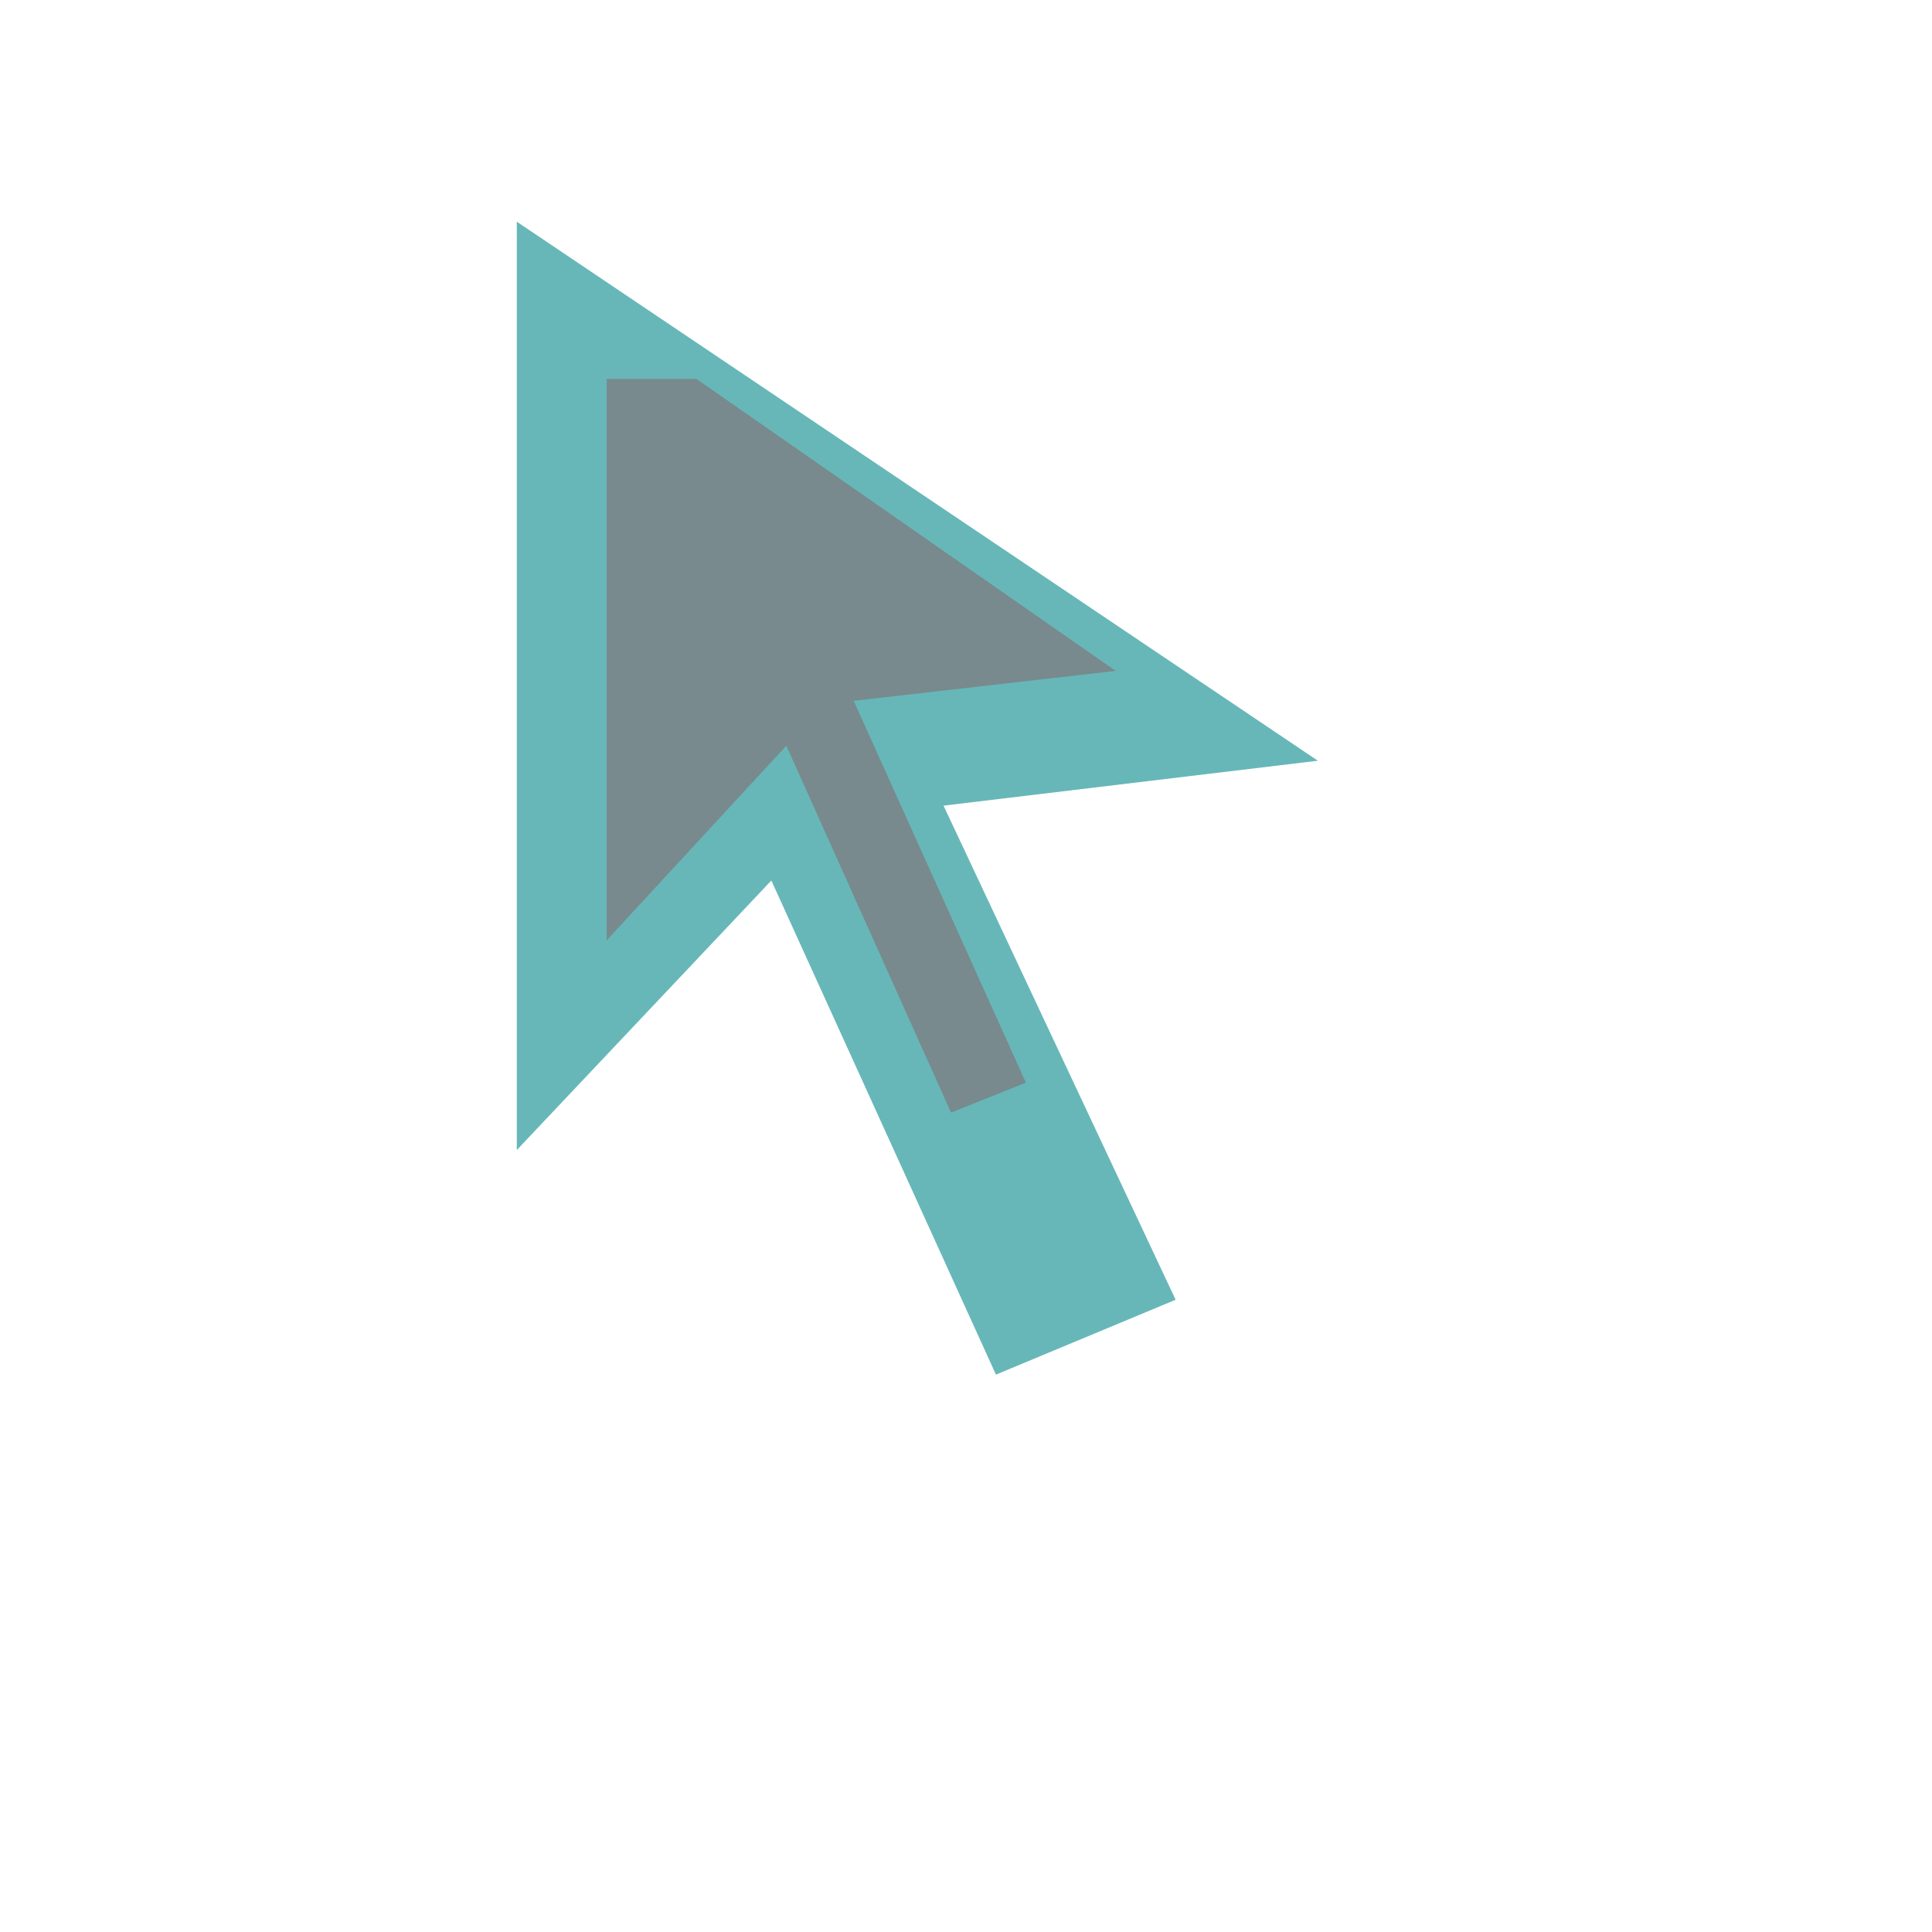
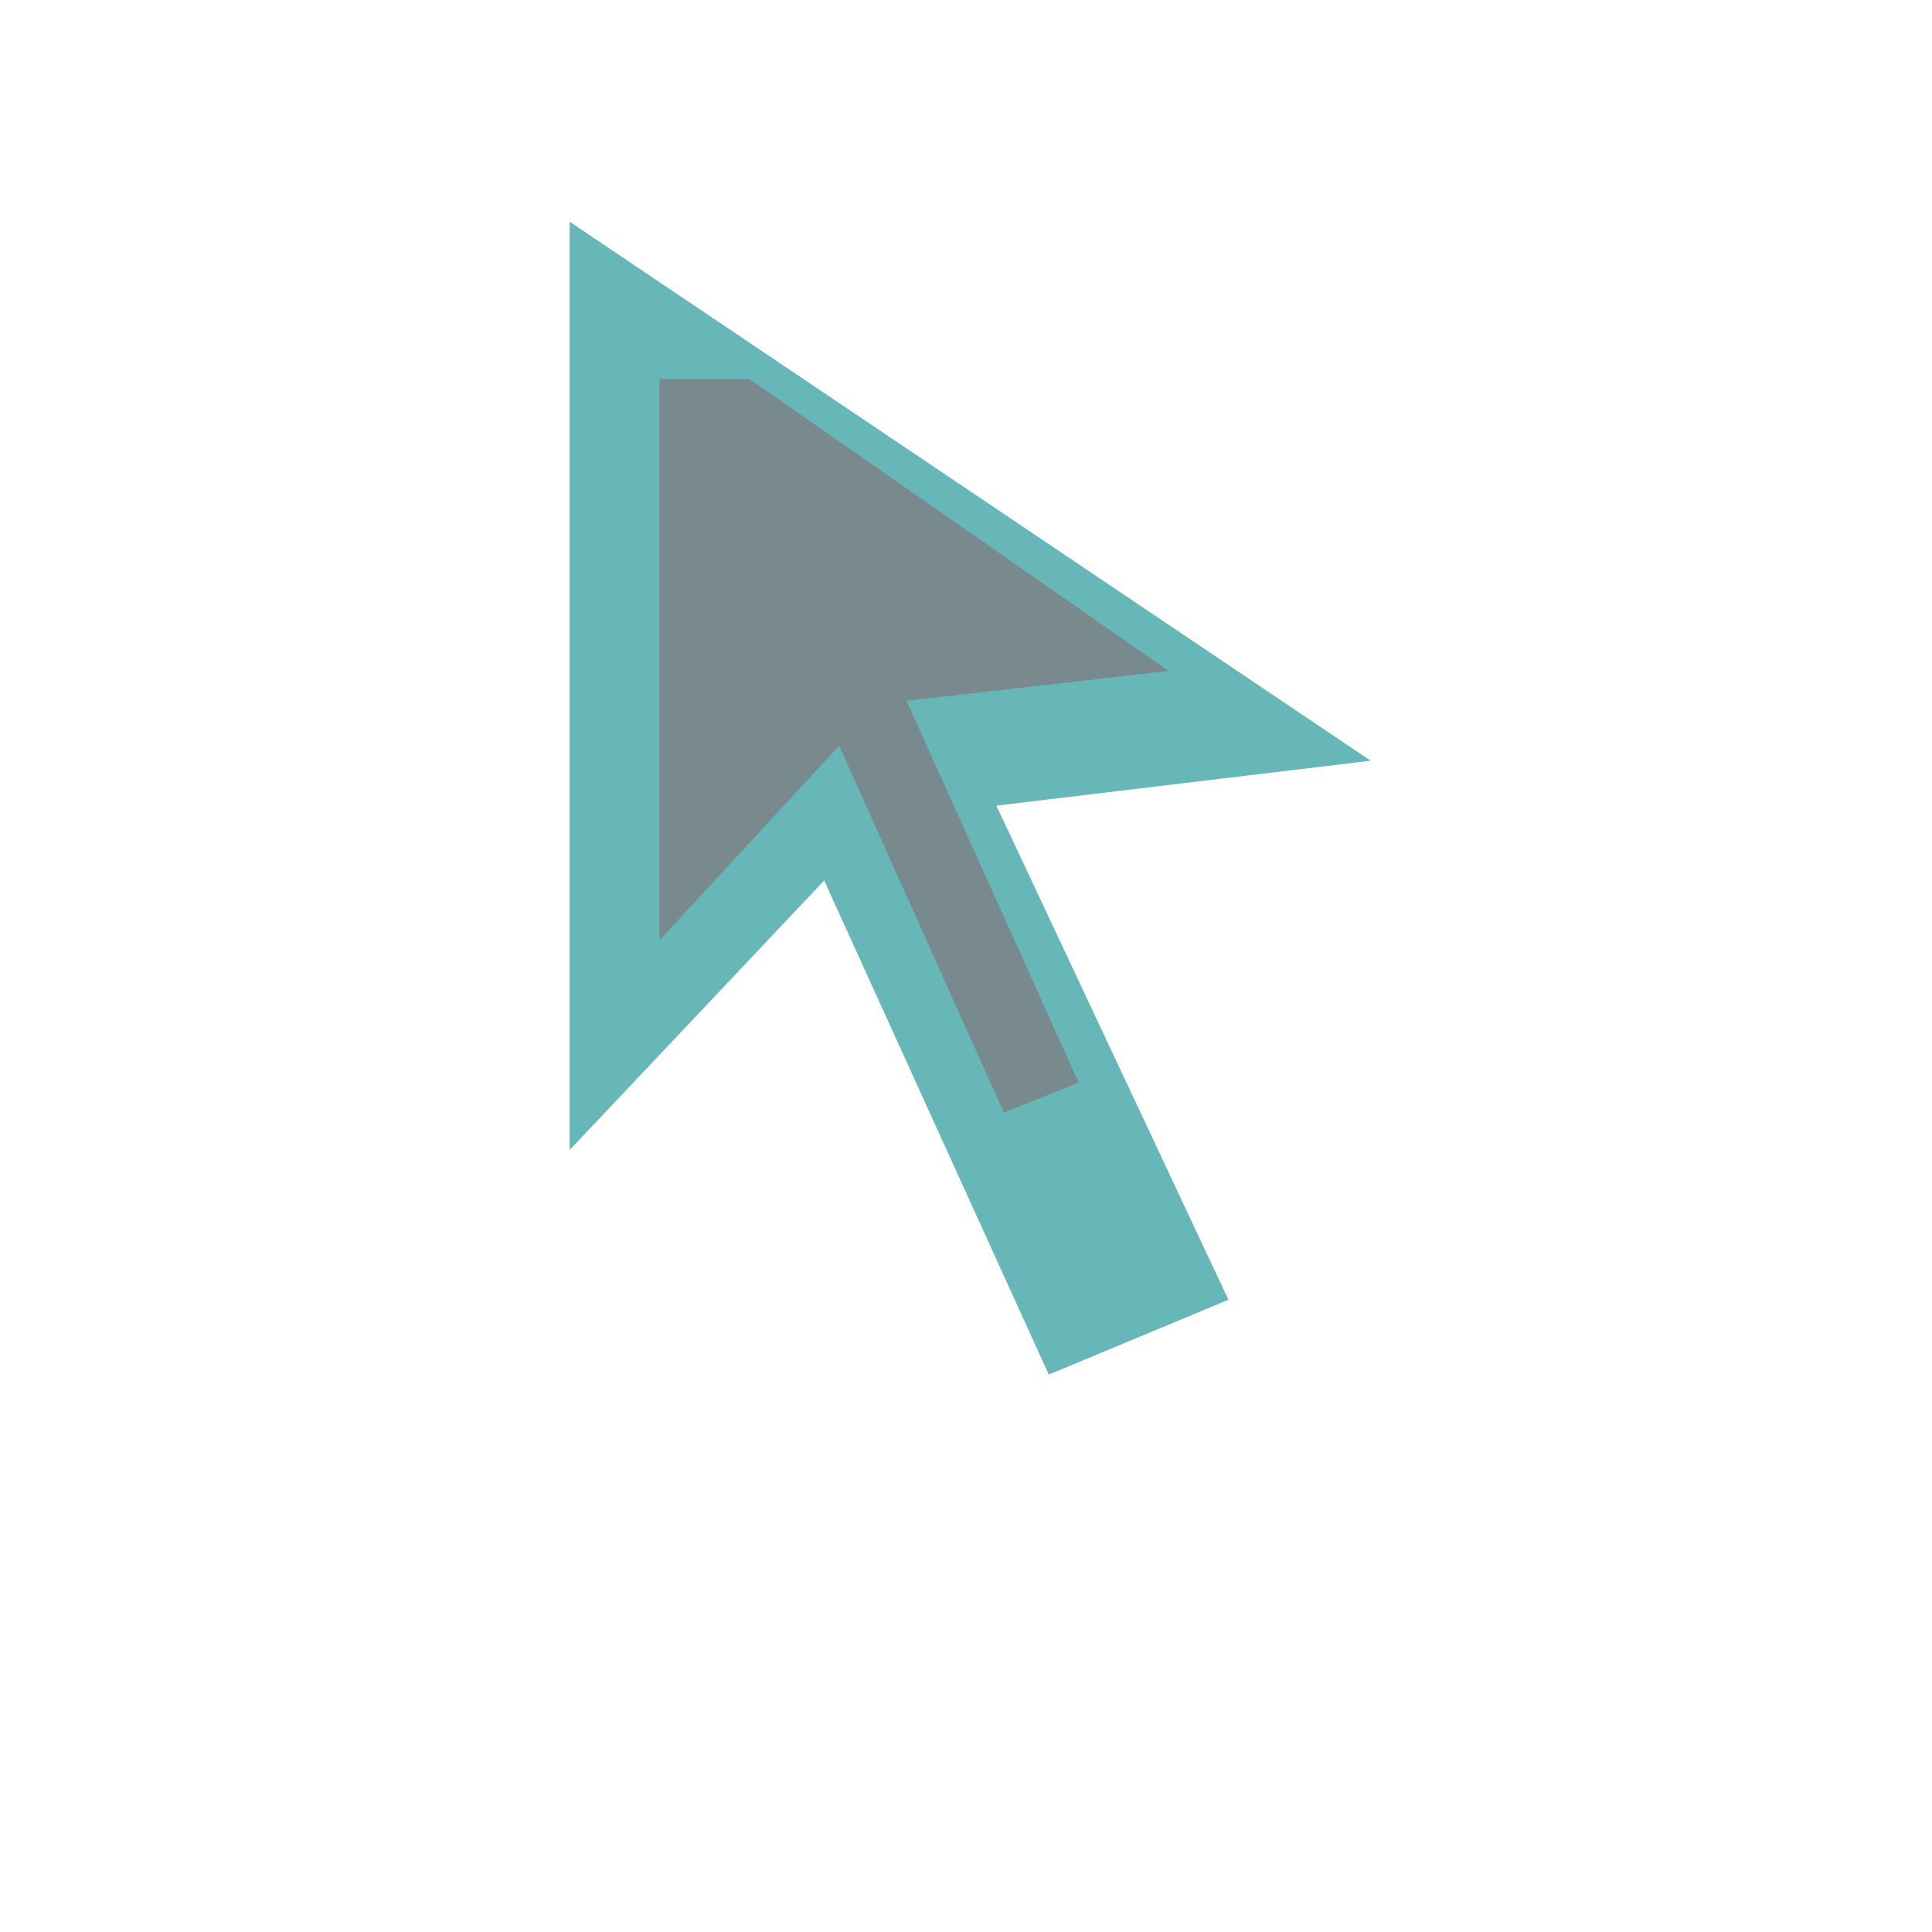
<svg xmlns="http://www.w3.org/2000/svg" width="32" height="32" viewBox="0 0 32 32" fill="none">
-   <g transform="translate(16 12.6) scale(1.24) translate(-16 -16)">
-     <path d="M10 8.8L20.7 16L15.7 16.6L18.8 23.2L16.4 24.2L13.4 17.6L10 21.2V8.8Z" fill="#67B7B9" />
-     <path d="M12.4 10.9L18 14.8L14.5 15.2L16.8 20.3L15.8 20.7L13.6 15.8L11.2 18.4V10.9Z" fill="#7C8385" fill-opacity="0.85" />
+   <g data-normalized="1" transform="translate(16.000 13.250) scale(1) translate(-15.125 -13.250)">
+     <g transform="translate(16 12.6) scale(1.24) translate(-16 -16)">
+       <path d="M10 8.8L20.7 16L15.7 16.6L18.8 23.2L16.4 24.2L13.4 17.6L10 21.2V8.8Z" fill="#67B7B9" />
+       <path d="M12.4 10.9L18 14.8L14.5 15.2L16.8 20.3L15.8 20.7L13.6 15.8L11.2 18.4V10.9Z" fill="#7C8385" fill-opacity="0.85" />
+     </g>
  </g>
</svg>
